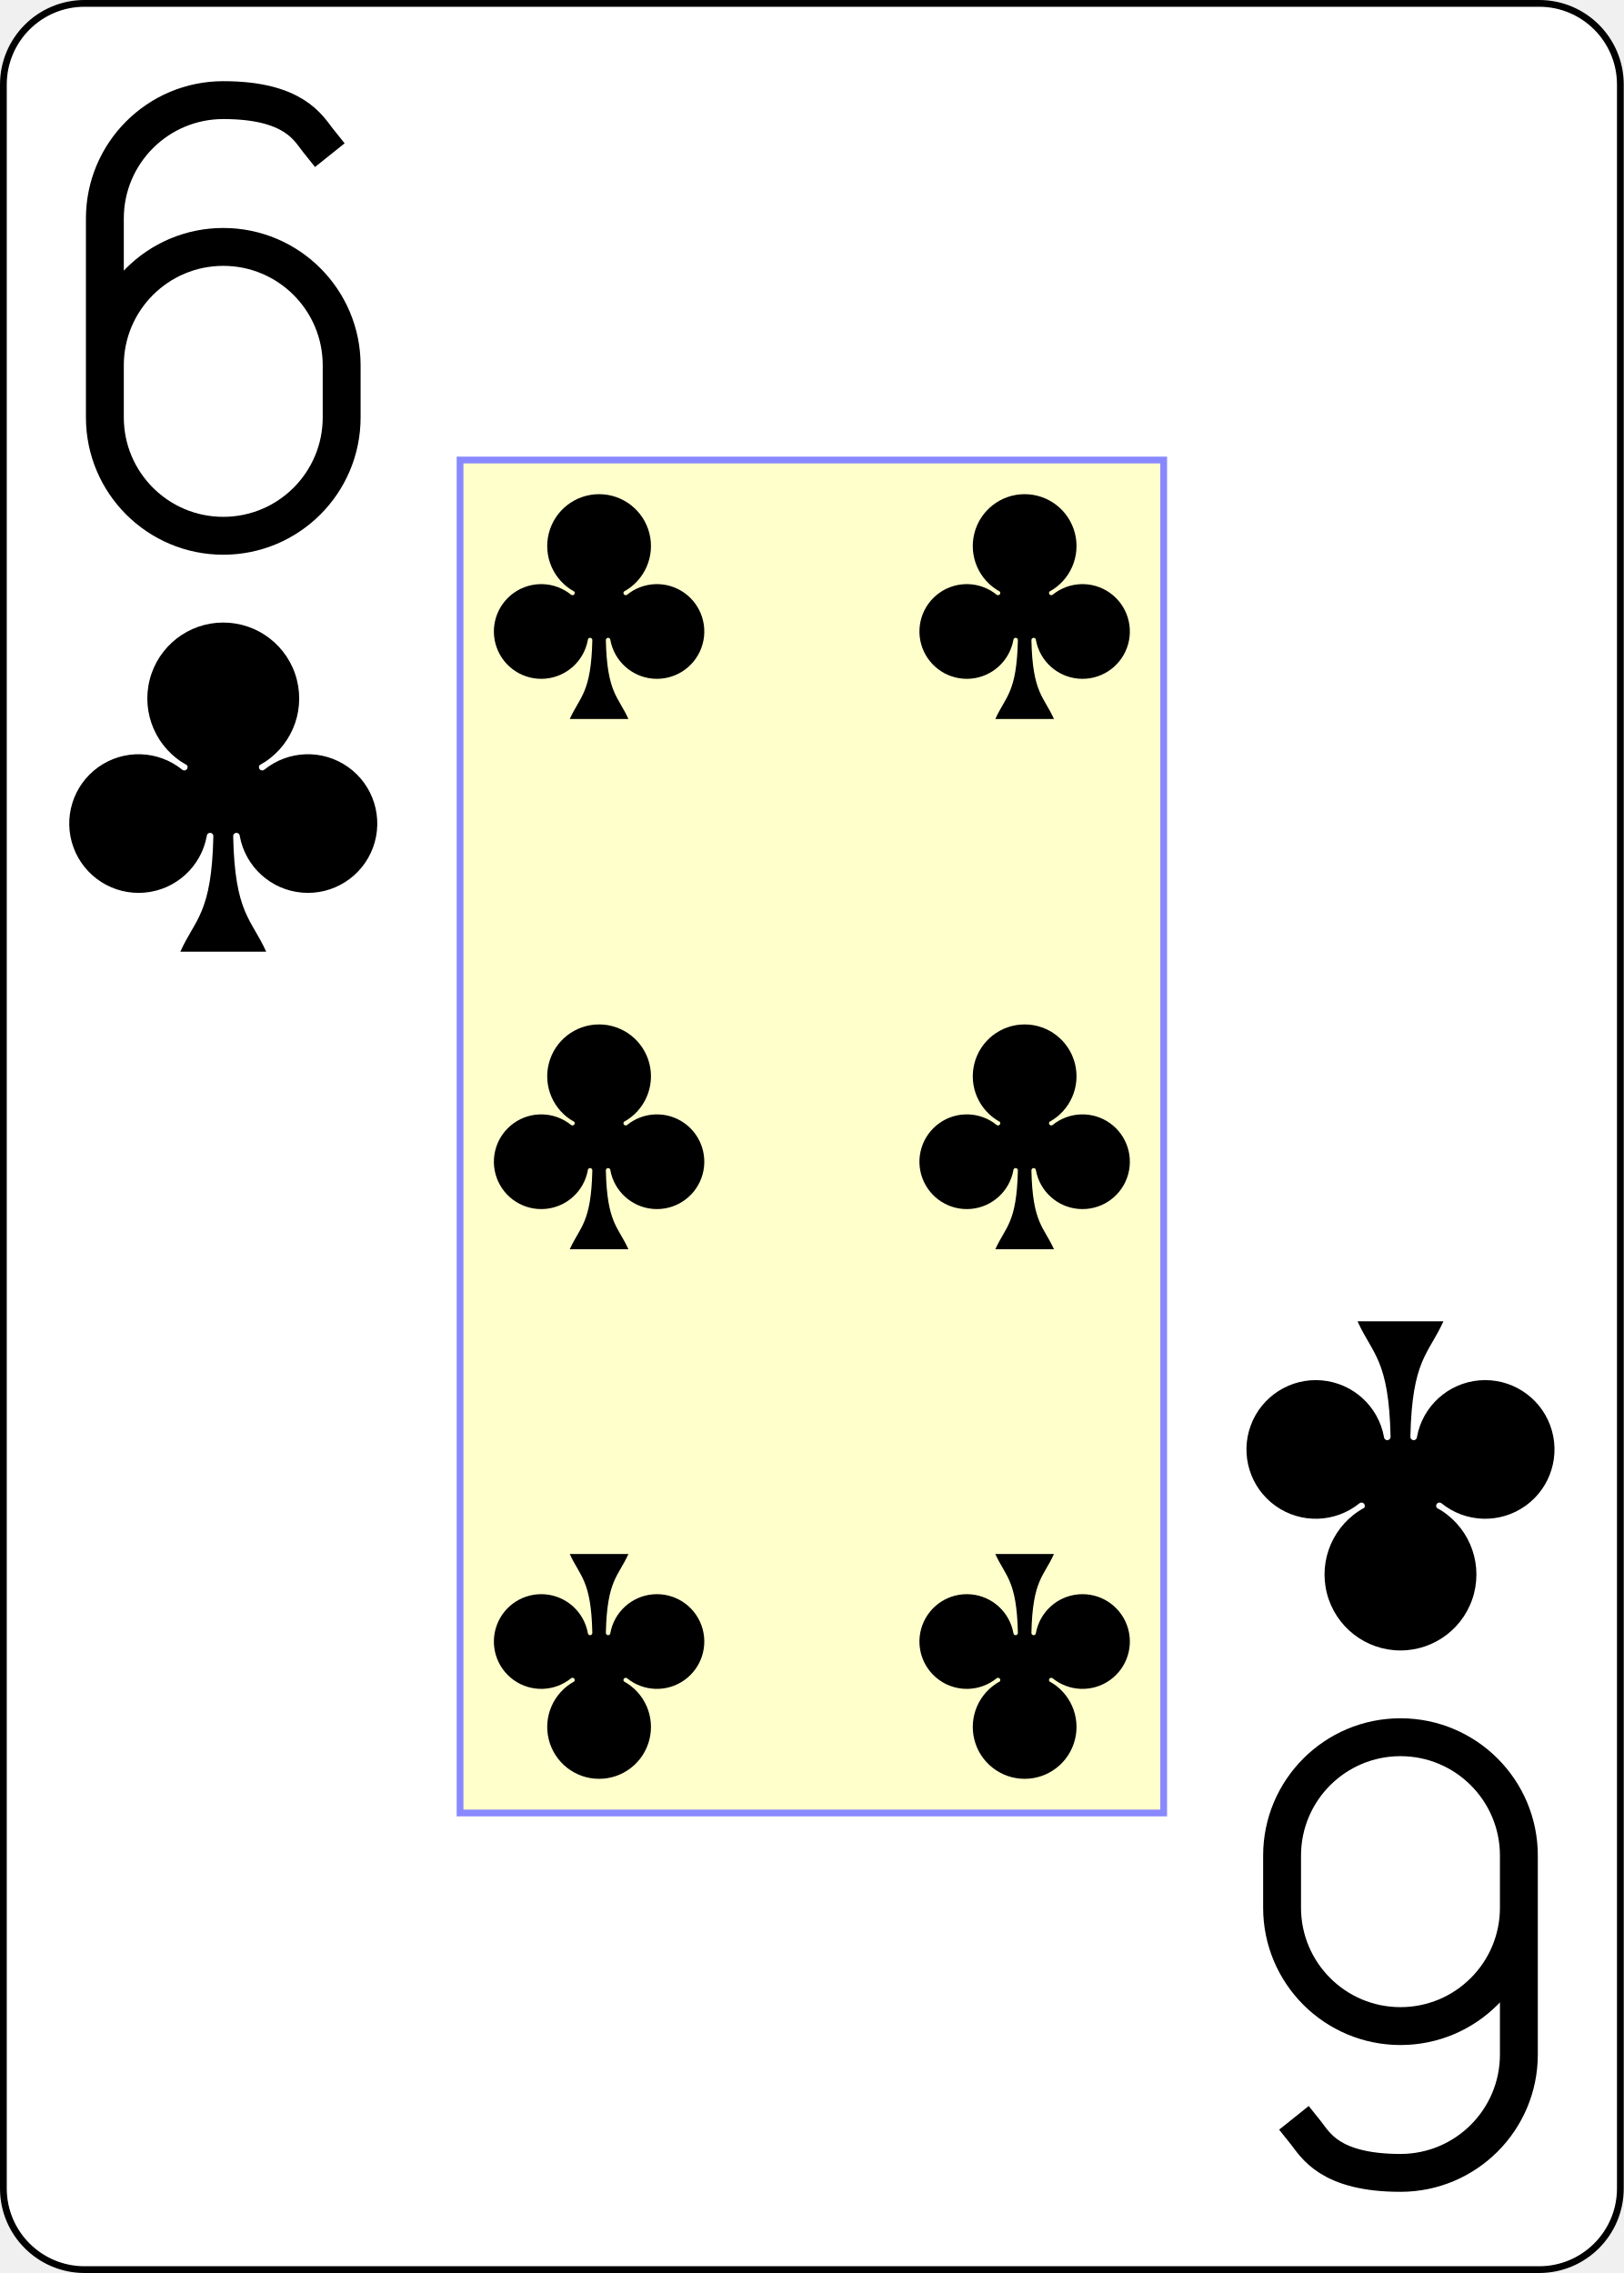
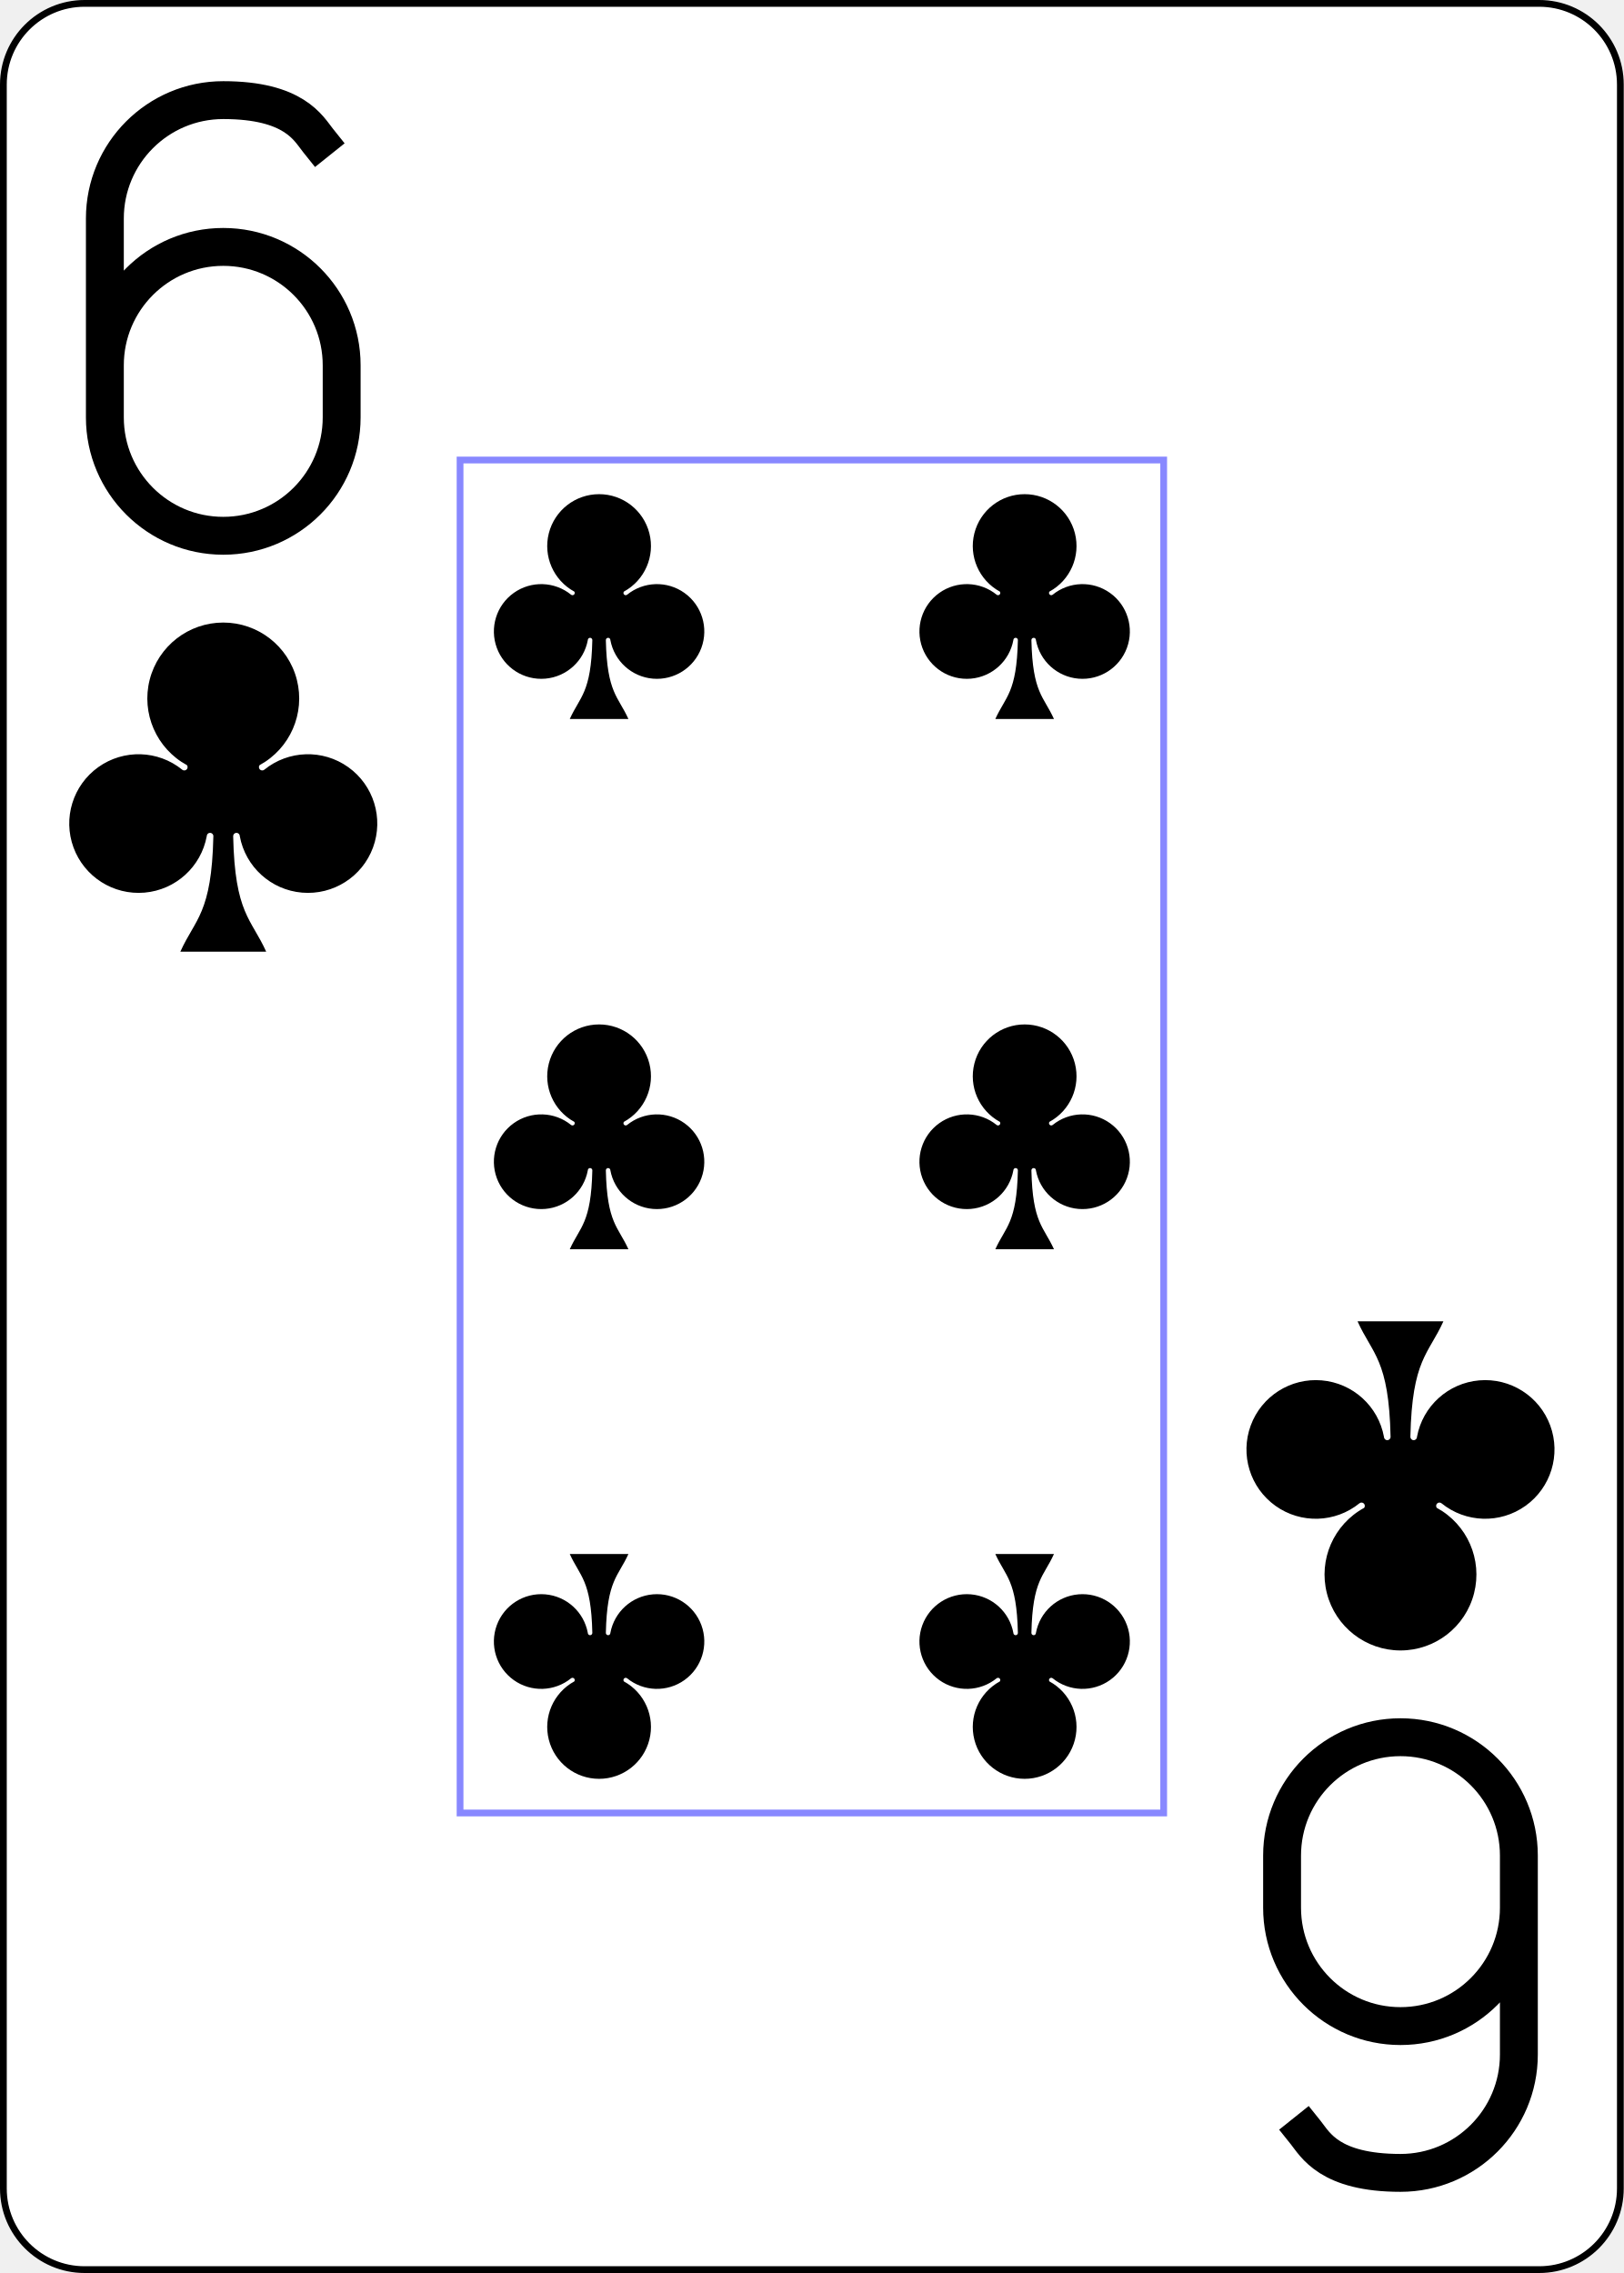
<svg xmlns="http://www.w3.org/2000/svg" xmlns:xlink="http://www.w3.org/1999/xlink" class="card" face="6C" height="3.5in" preserveAspectRatio="none" viewBox="-120 -168 240 336" width="2.5in">
  <symbol id="SC6" viewBox="-600 -600 1200 1200" preserveAspectRatio="xMinYMid">
    <path d="M30 150C35 385 85 400 130 500L-130 500C-85 400 -35 385 -30 150A10 10 0 0 0 -50 150A210 210 0 1 1 -124 -51A10 10 0 0 0 -110 -65A230 230 0 1 1 110 -65A10 10 0 0 0 124 -51A210 210 0 1 1 50 150A10 10 0 0 0 30 150Z" fill="black" />
  </symbol>
  <symbol id="VC6" viewBox="-500 -500 1000 1000" preserveAspectRatio="xMinYMid">
    <path d="M-250 100A250 250 0 0 1 250 100L250 210A250 250 0 0 1 -250 210L-250 -210A250 250 0 0 1 0 -460C150 -460 180 -400 200 -375" stroke="black" stroke-width="80" stroke-linecap="square" stroke-miterlimit="1.5" fill="none" />
  </symbol>
  <defs>
    <rect id="XC6" width="104" height="200" x="-52" y="-100" />
  </defs>
  <rect width="239" height="335" x="-119.5" y="-167.5" rx="12" ry="12" fill="white" stroke="black" />
-   <use xlink:href="#XC6" stroke="#88f" fill="#FFC" />
+   <use xlink:href="#XC6" stroke="#88f" fill="white" />
  <use xlink:href="#VC6" height="70" x="-122" y="-156" />
  <use xlink:href="#SC6" height="58.558" x="-116.279" y="-81" />
  <use xlink:href="#SC6" height="40" x="-51.45" y="-98.384" />
  <use xlink:href="#SC6" height="40" x="11.45" y="-98.384" />
  <use xlink:href="#SC6" height="40" x="-51.45" y="-20" />
  <use xlink:href="#SC6" height="40" x="11.45" y="-20" />
  <g transform="rotate(180)">
    <use xlink:href="#VC6" height="70" x="-122" y="-156" />
    <use xlink:href="#SC6" height="58.558" x="-116.279" y="-81" />
    <use xlink:href="#SC6" height="40" x="-51.45" y="-98.384" />
    <use xlink:href="#SC6" height="40" x="11.45" y="-98.384" />
  </g>
</svg>
